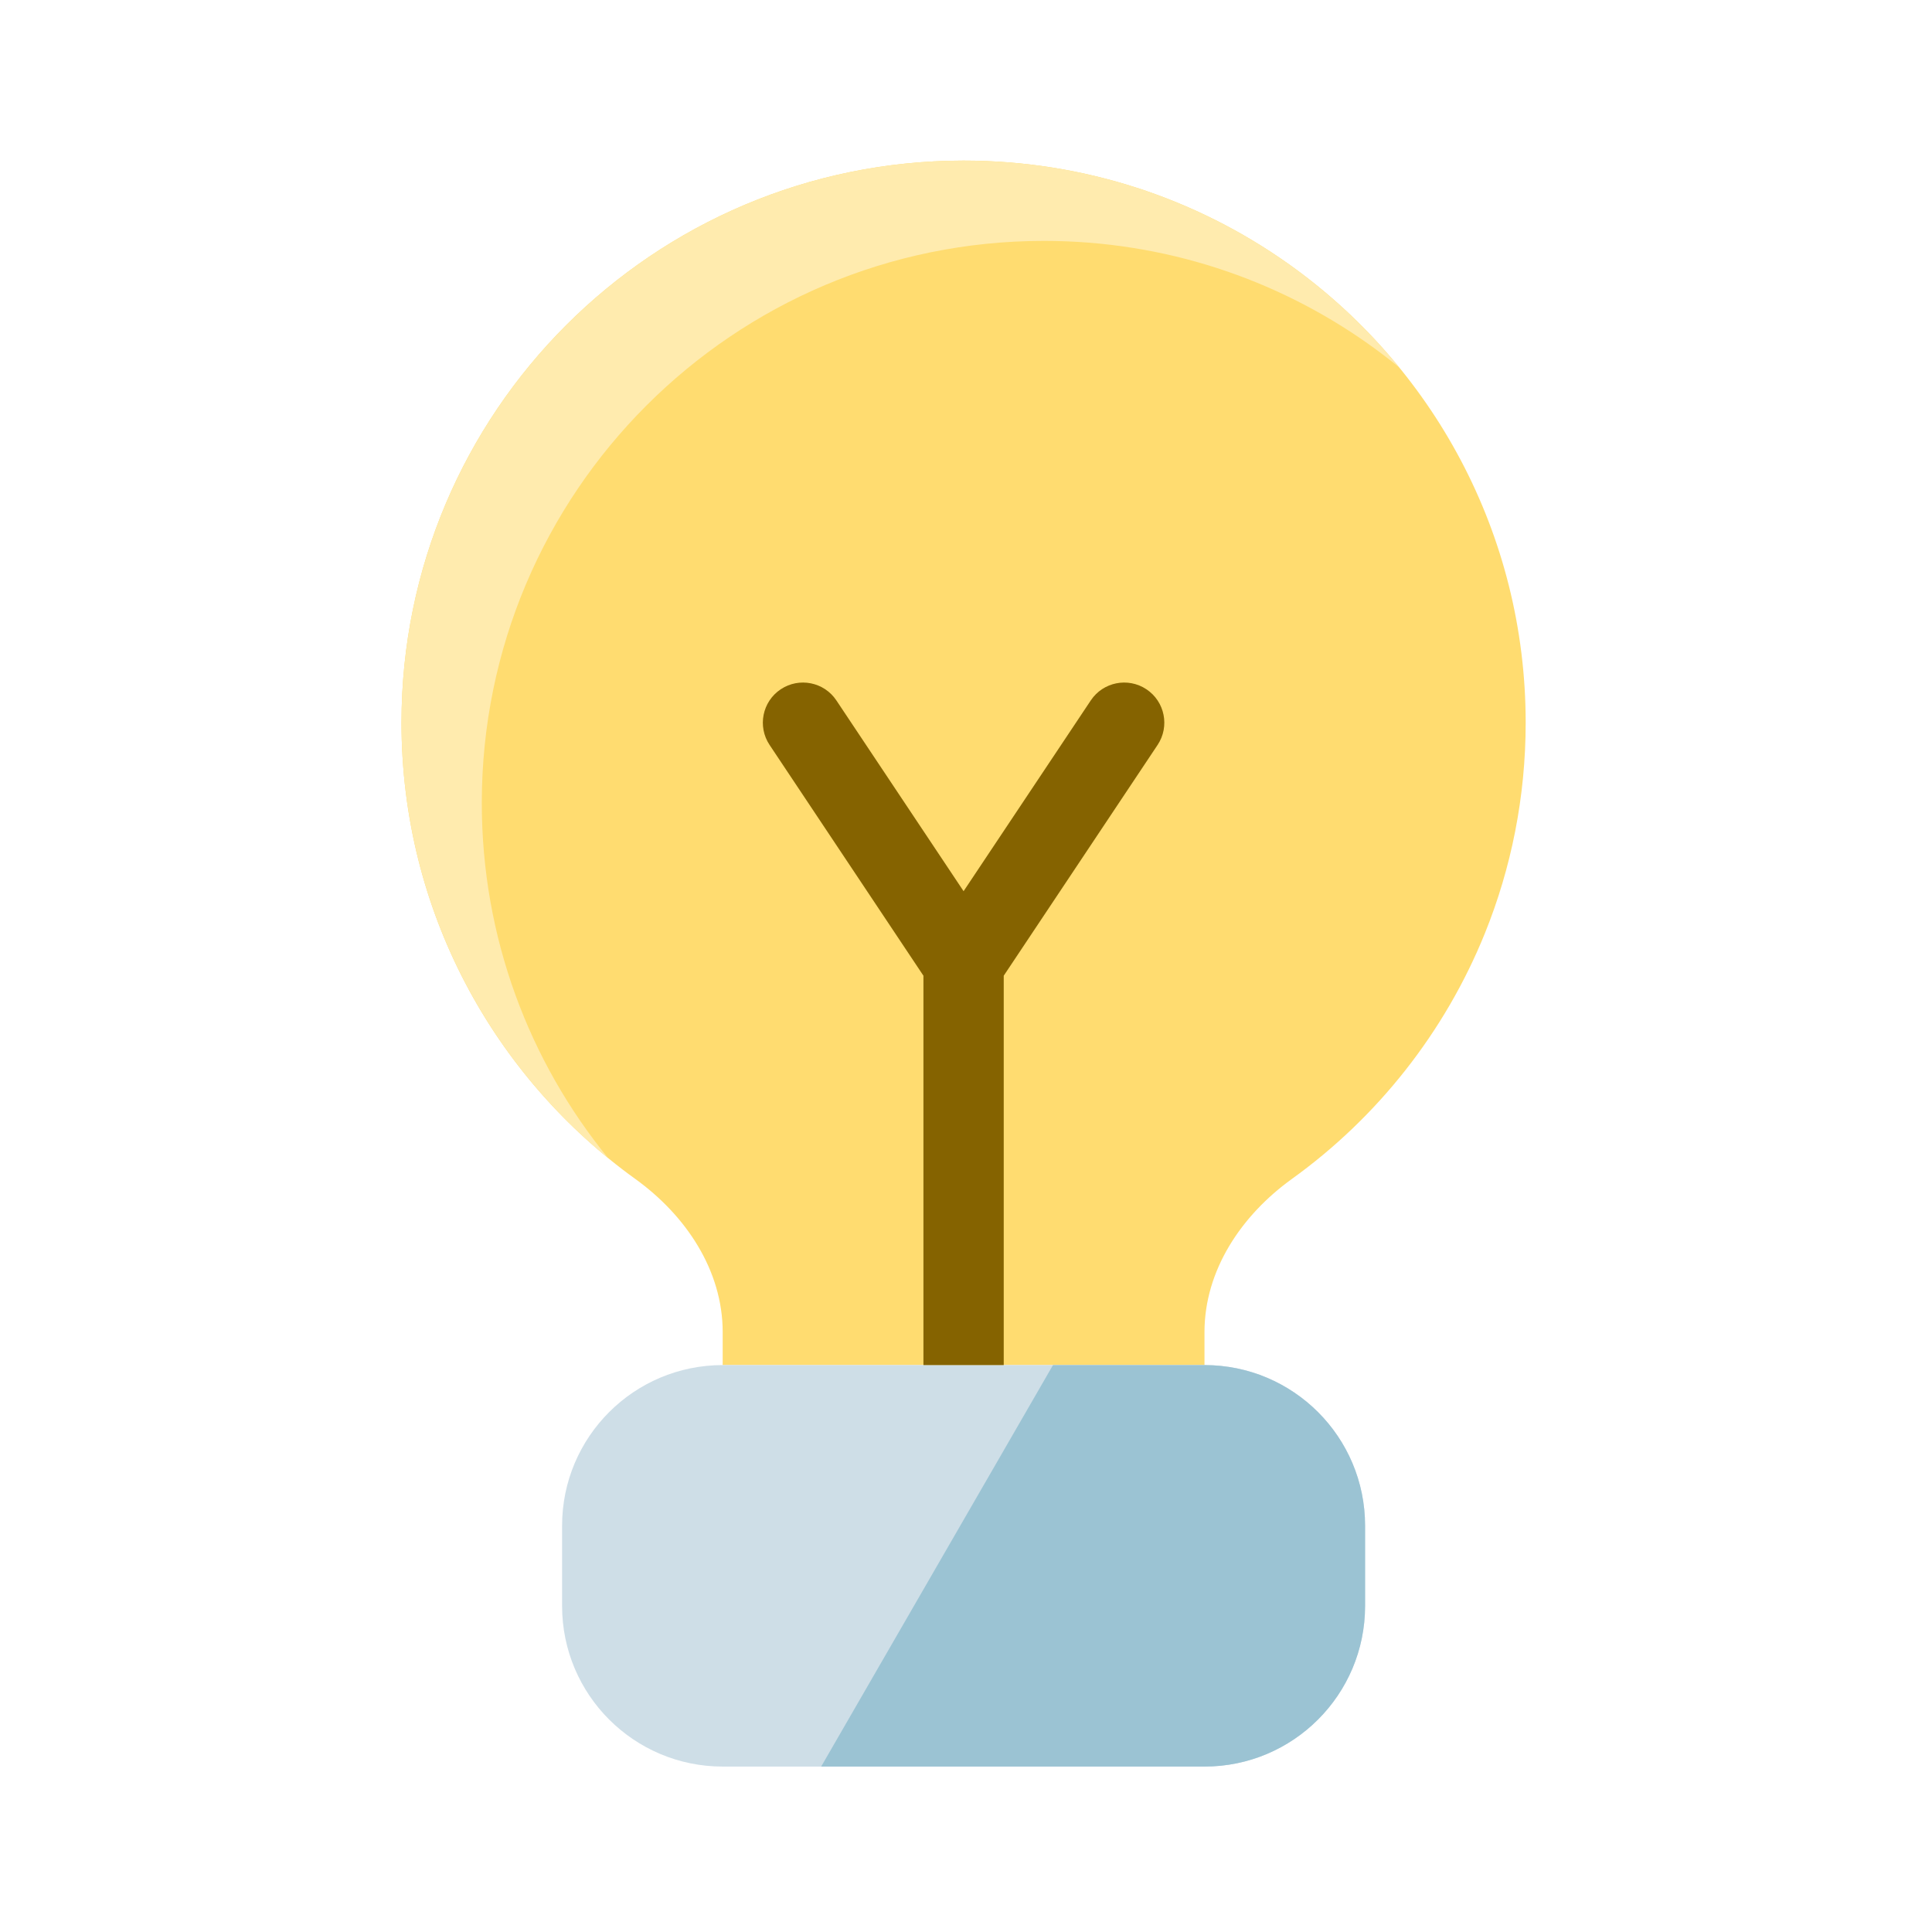
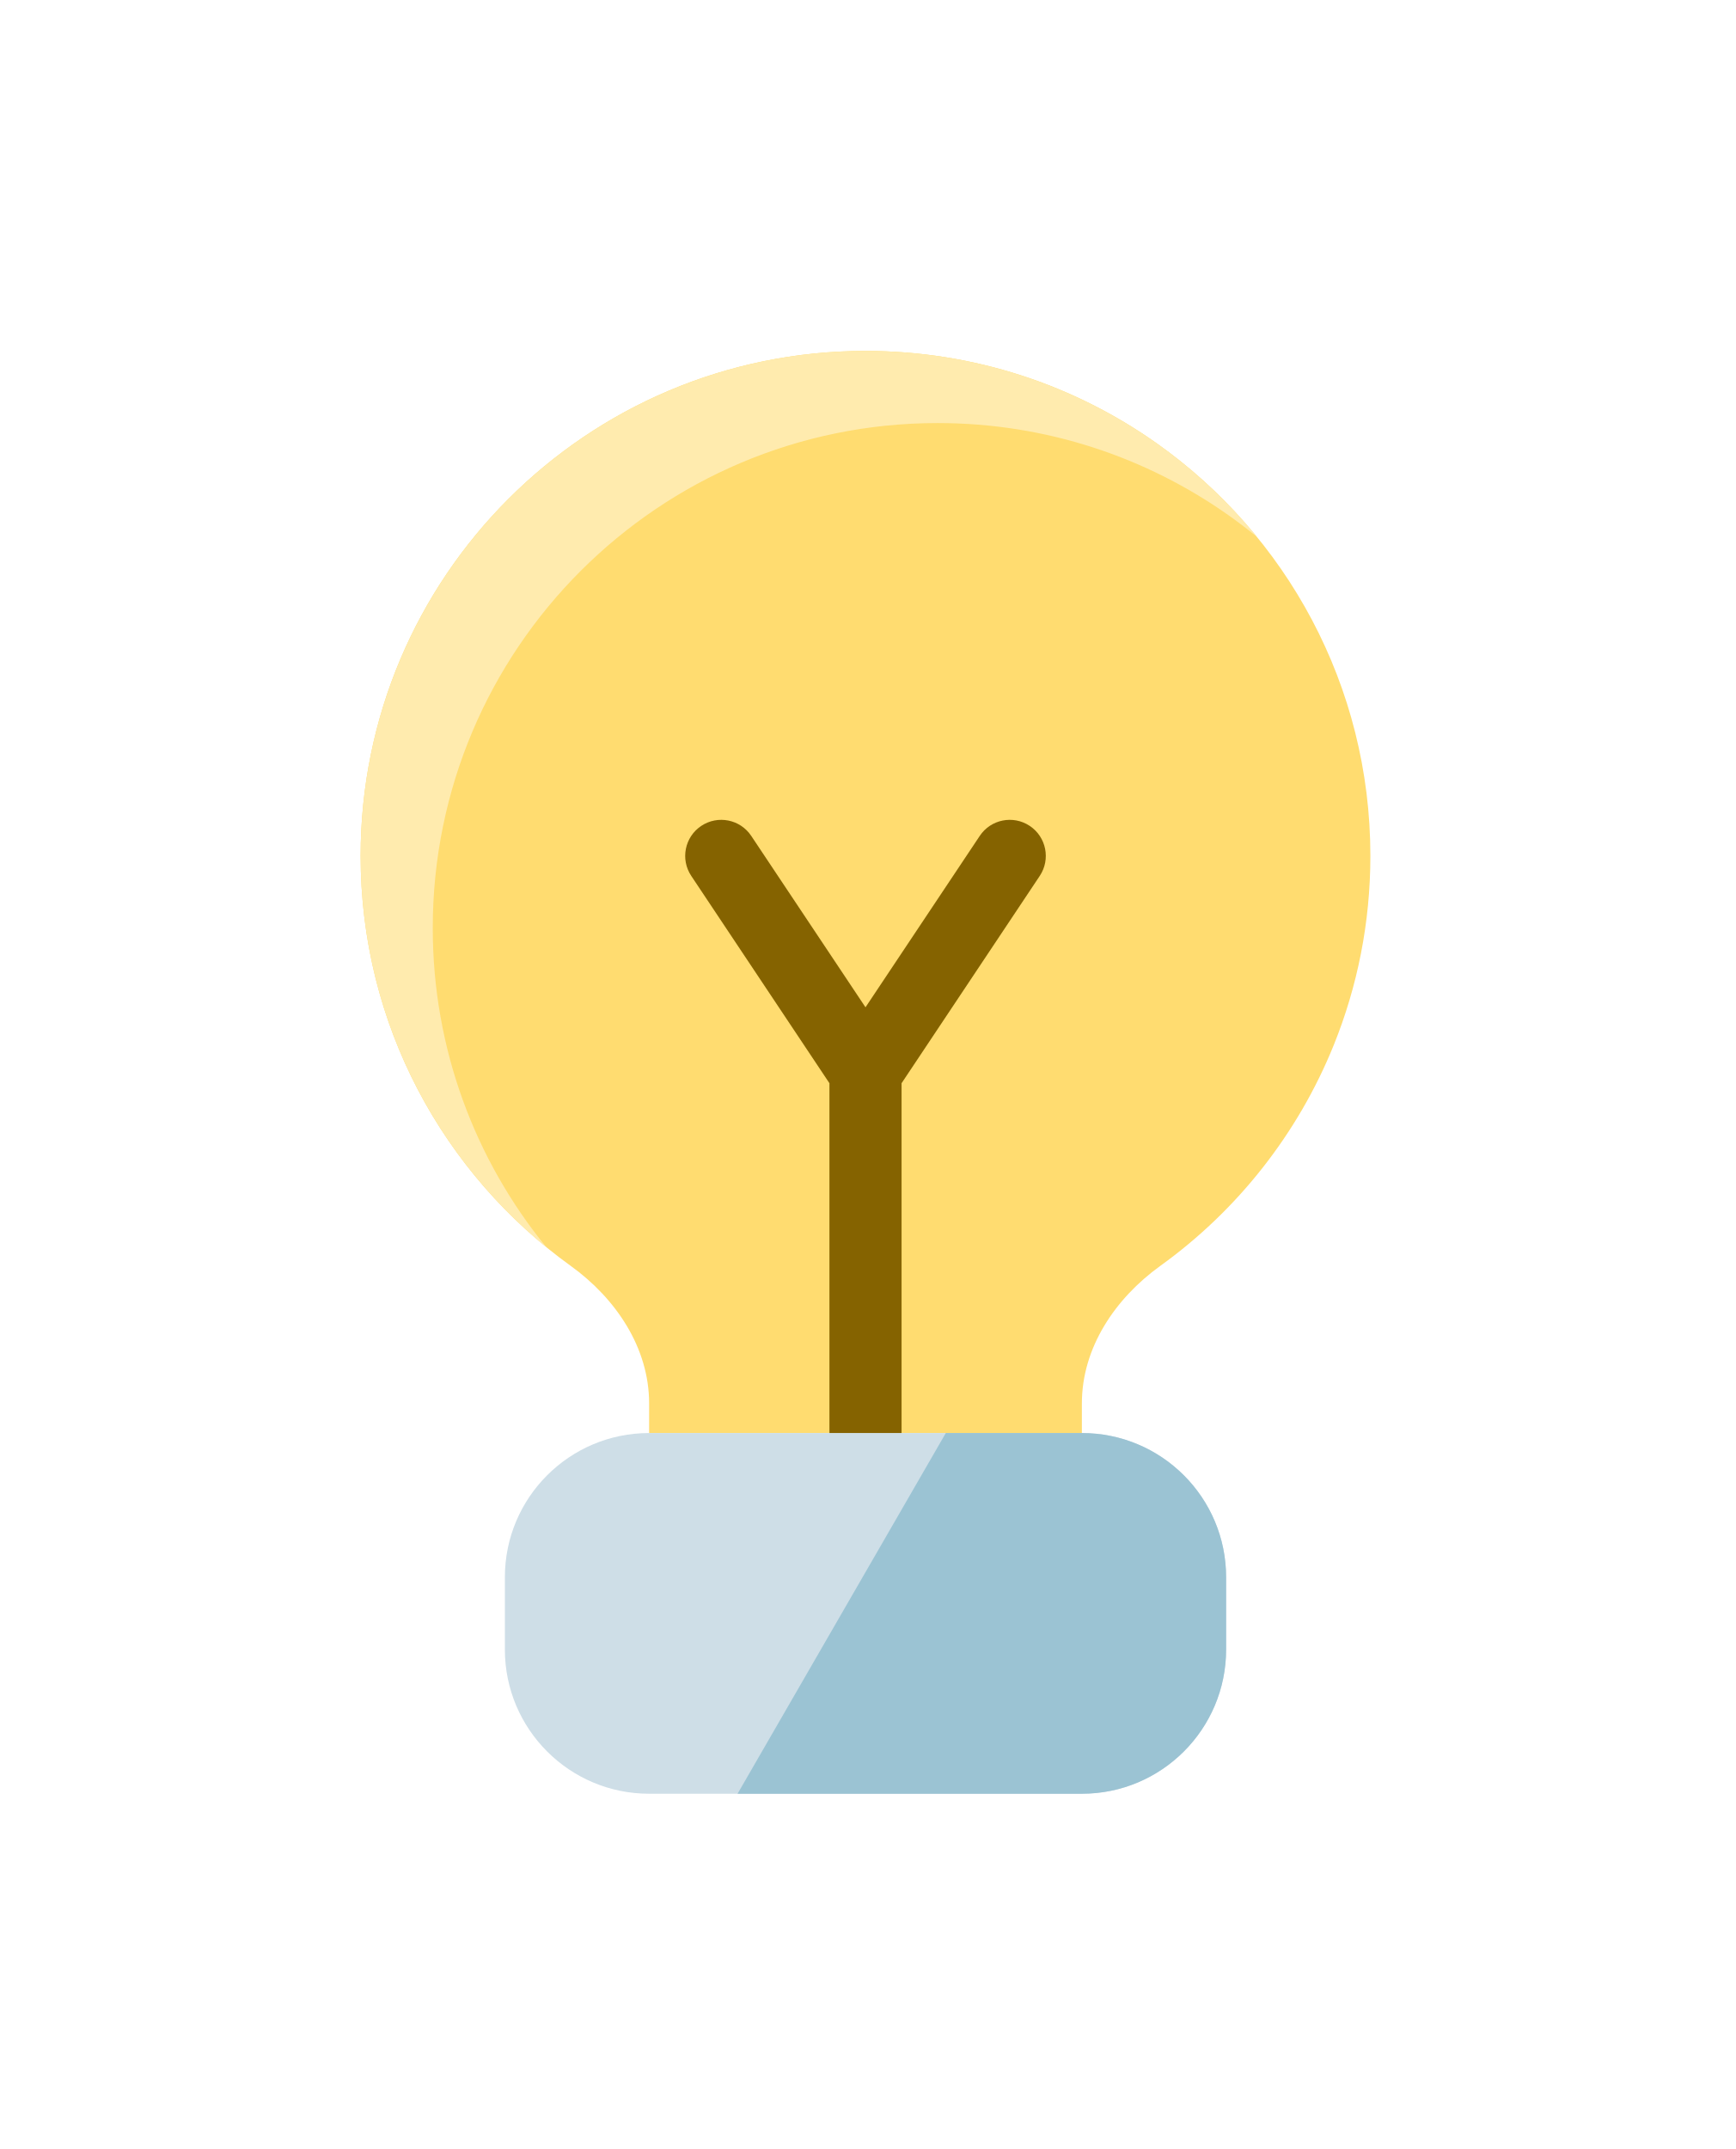
- <svg xmlns="http://www.w3.org/2000/svg" width="20" height="20" viewBox="0 0 32 32">
+ <svg xmlns="http://www.w3.org/2000/svg" width="105" height="130" viewBox="0 0 32 32">
  <g fill="none" fill-rule="evenodd">
    <path fill="#FFDC70" fill-rule="nonzero" d="M15.96,2.66 C17.961,2.66 19.814,3.291 21.332,4.365 C23.715,6.051 25.27,8.829 25.27,11.97 C25.27,13.203 25.03,14.38 24.595,15.457 C23.931,17.099 22.813,18.509 21.395,19.529 C20.562,20.13 19.95,21.038 19.95,22.065 L19.95,22.61 L11.97,22.61 L11.97,22.065 C11.97,21.038 11.358,20.13 10.525,19.529 C8.178,17.839 6.65,15.083 6.65,11.97 C6.65,6.828 10.818,2.66 15.96,2.66 Z" />
    <path fill="#FFEBAE" fill-rule="nonzero" d="M21.332,4.365 C19.814,3.291 17.961,2.66 15.96,2.66 C10.818,2.66 6.65,6.828 6.65,11.97 C6.65,14.88 7.985,17.477 10.075,19.185 C8.766,17.581 7.98,15.532 7.98,13.3 C7.98,8.158 12.148,3.99 17.29,3.99 C19.291,3.99 21.144,4.621 22.662,5.695 C22.837,5.819 23.008,5.95 23.175,6.085 C22.642,5.432 22.021,4.853 21.332,4.365 Z" />
    <path fill="#CEDEE7" fill-rule="nonzero" d="M9.31,25.27 C9.31,23.801 10.501,22.61 11.97,22.61 L19.95,22.61 C21.419,22.61 22.61,23.801 22.61,25.27 L22.61,26.6 C22.61,28.069 21.419,29.26 19.95,29.26 L11.97,29.26 C10.501,29.26 9.31,28.069 9.31,26.6 L9.31,25.27 Z" />
    <path fill="#856300" d="M12.931,11.417 C13.237,11.213 13.65,11.296 13.853,11.601 L15.96,14.761 L18.067,11.601 C18.27,11.296 18.683,11.213 18.989,11.417 C19.294,11.62 19.377,12.033 19.173,12.339 L16.625,16.161 L16.625,22.61 L15.295,22.61 L15.295,16.161 L12.747,12.339 C12.543,12.033 12.626,11.62 12.931,11.417 Z" />
    <path fill="#9BC3D3" fill-rule="nonzero" d="M13.601,29.26 L19.95,29.26 C21.419,29.26 22.61,28.069 22.61,26.6 L22.61,25.27 C22.61,23.801 21.419,22.61 19.95,22.61 L17.441,22.61 L13.601,29.26 Z" />
  </g>
</svg>
